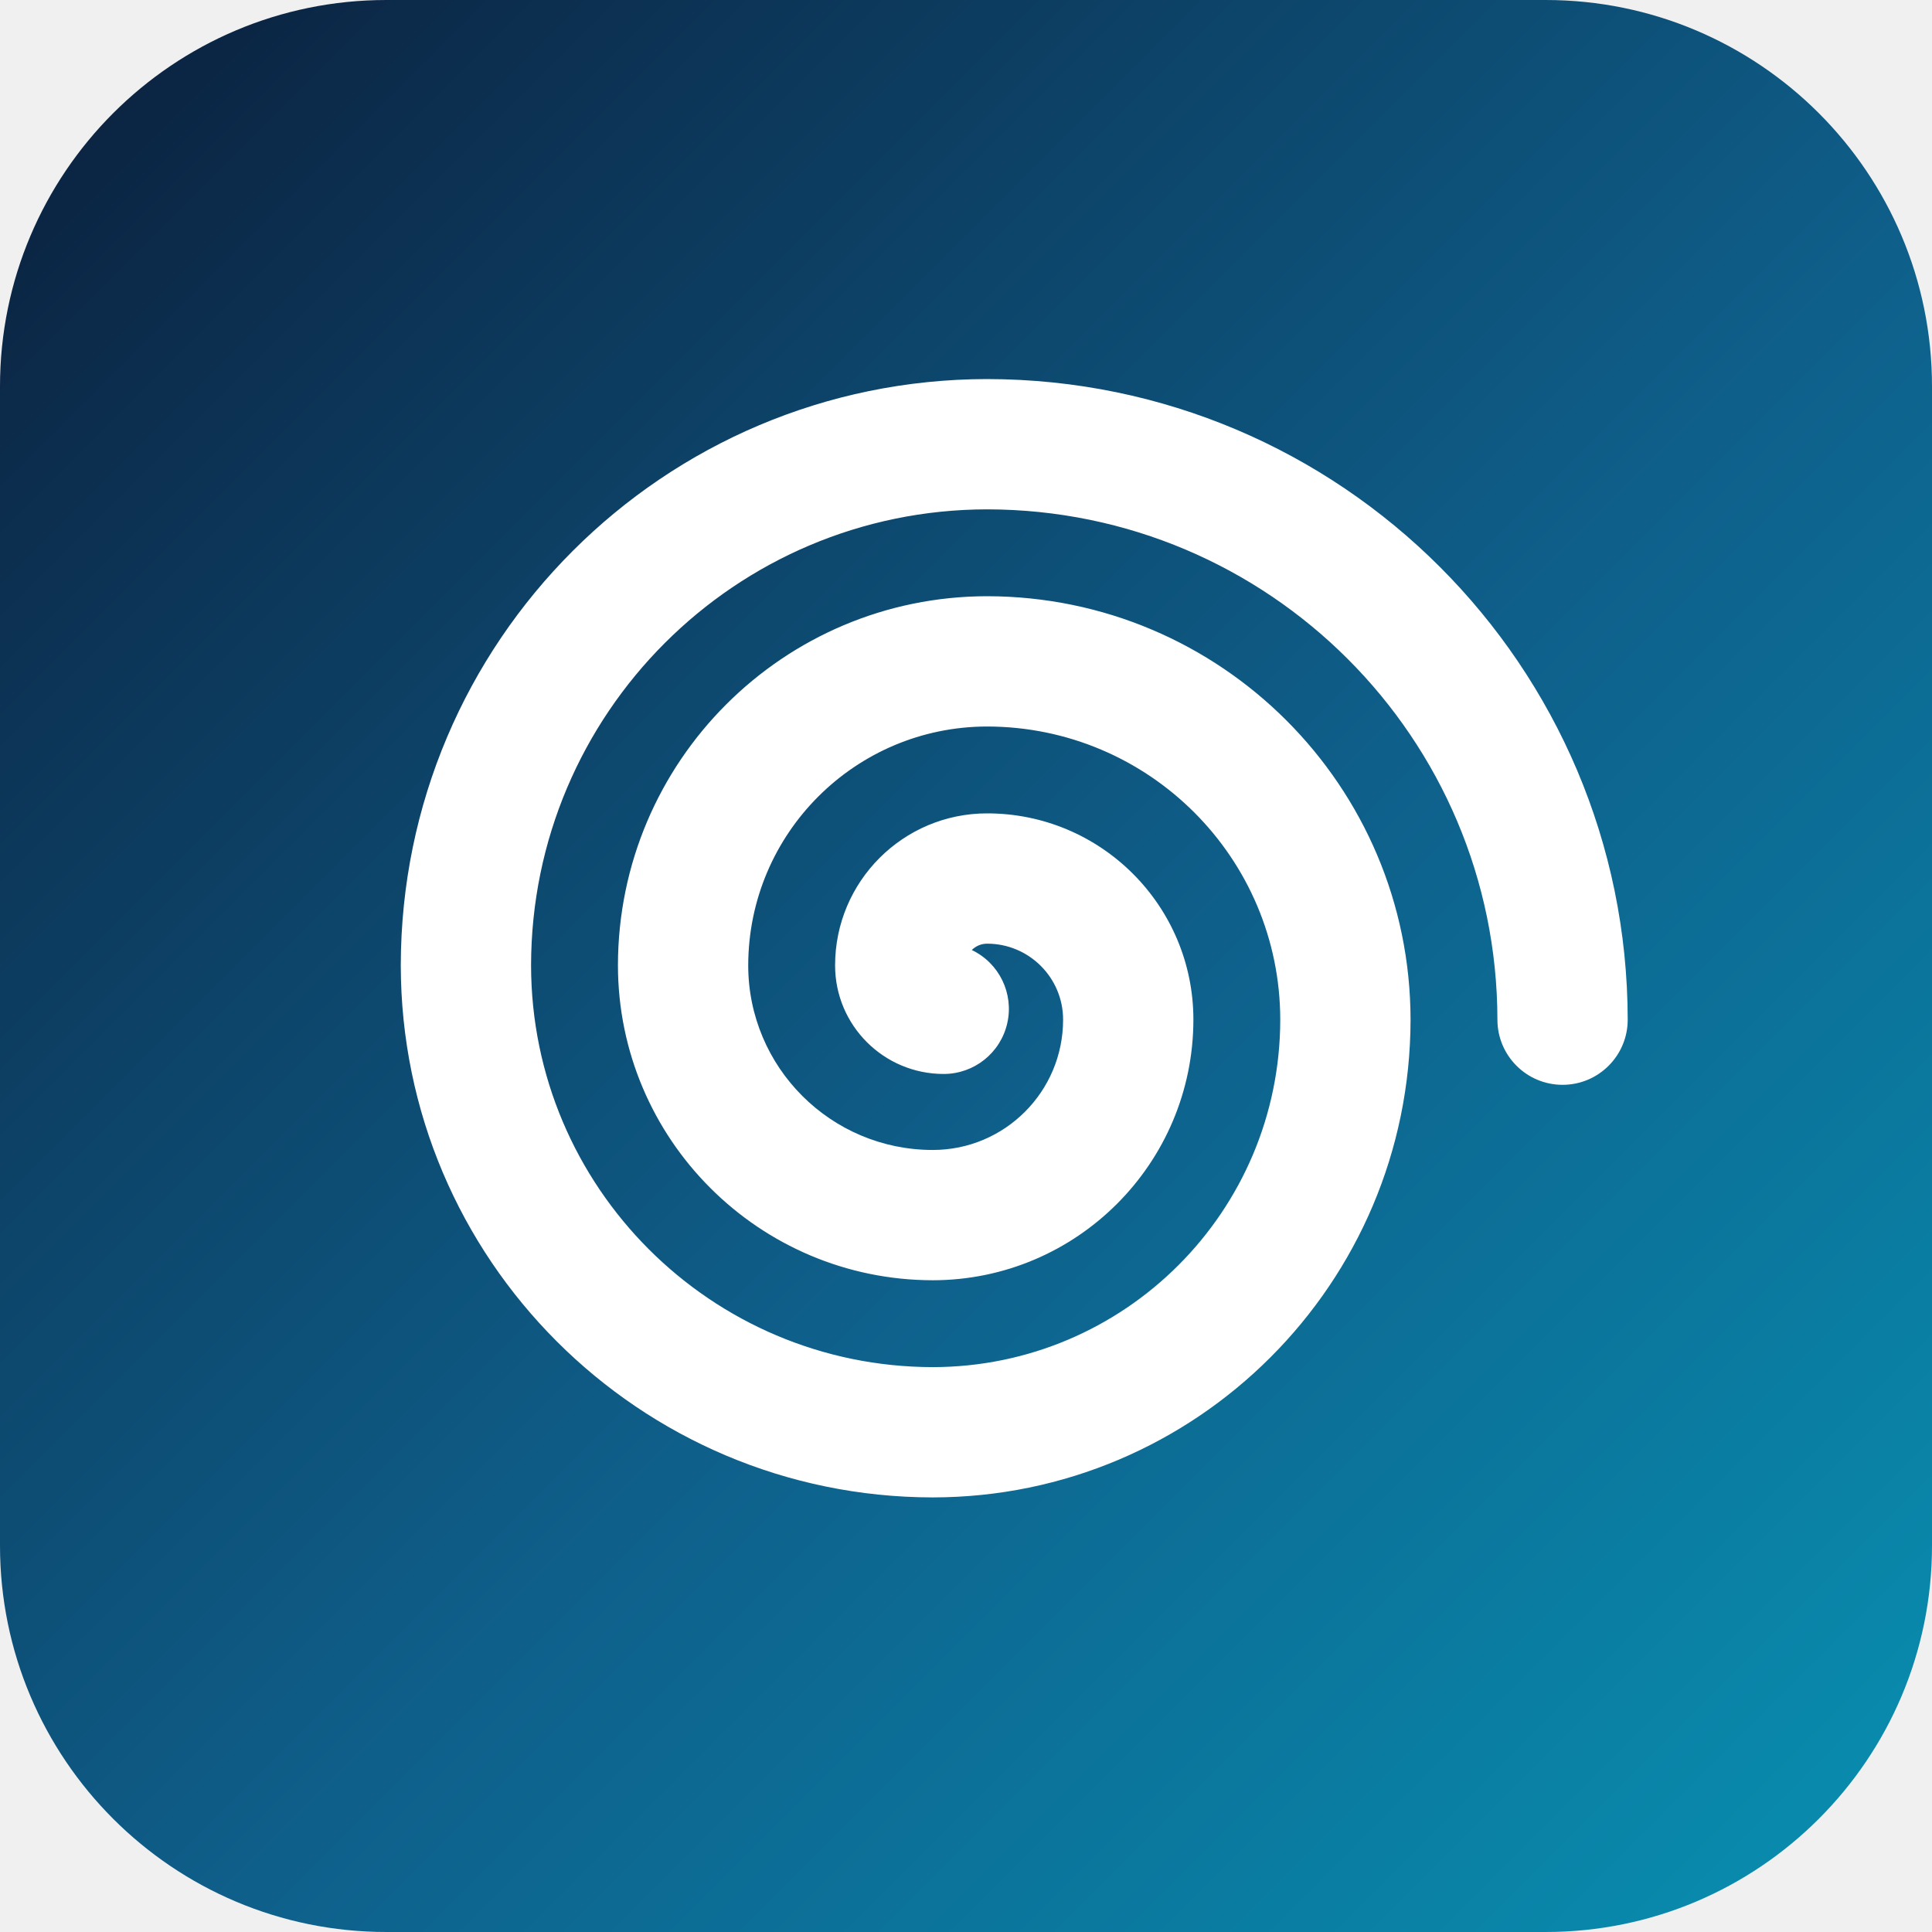
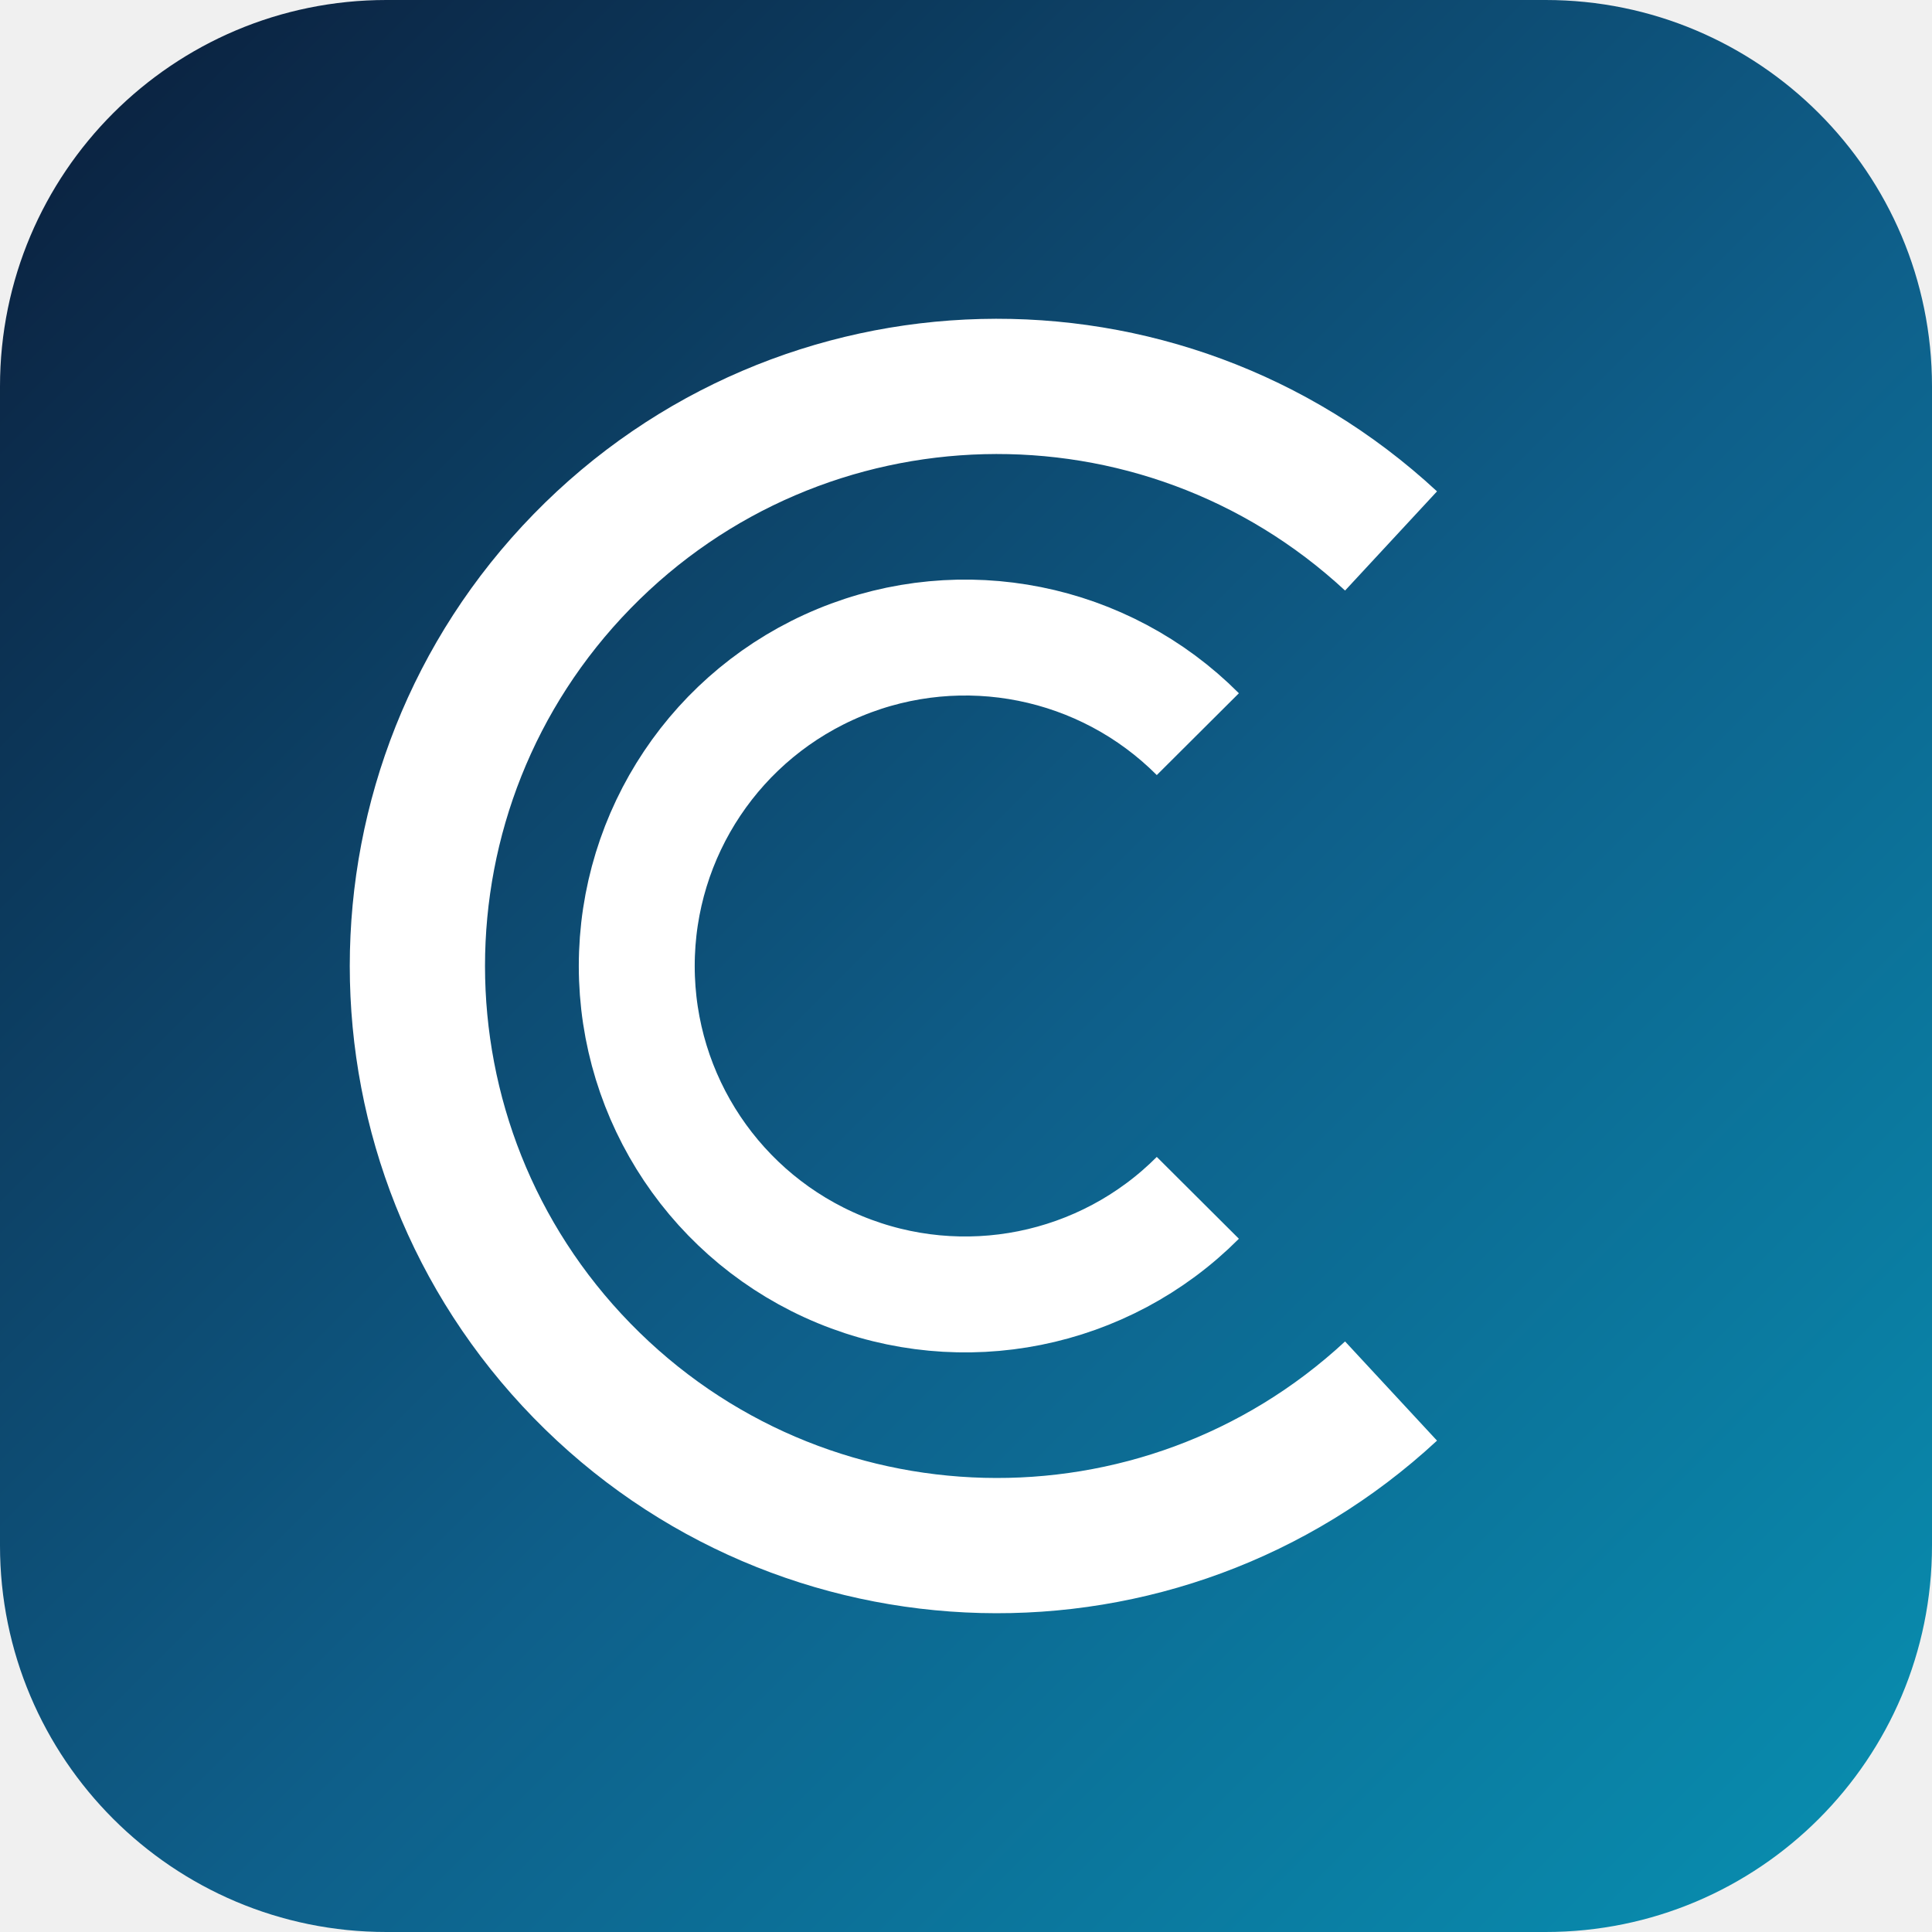
<svg xmlns="http://www.w3.org/2000/svg" viewBox="0 0 100 100">
  <defs>
    <linearGradient id="bg" x1="0%" y1="0%" x2="100%" y2="100%">
      <stop offset="0%" stop-color="#0B1D3A" />
      <stop offset="55%" stop-color="#0E5F8A" />
      <stop offset="100%" stop-color="#0891B2" />
    </linearGradient>
  </defs>
  <rect width="100" height="100" rx="20" fill="url(#bg)" />
-   <g transform="translate(14,14) scale(0.281)">
-     <path fill="white" d="M250 138a12 12 0 0 1-24 0a94.11 94.11 0 0 0-94-94a84.09 84.09 0 0 0-84 84a74.09 74.09 0 0 0 74 74a64.07 64.07 0 0 0 64-64a54.06 54.06 0 0 0-54-54a44.05 44.05 0 0 0-44 44a34 34 0 0 0 34 34a24 24 0 0 0 24-24a14 14 0 0 0-14-14a4 4 0 0 0-2.82 1.17A12 12 0 0 1 124 148a20 20 0 0 1-20-20a28 28 0 0 1 28-28a38 38 0 0 1 38 38a48.05 48.05 0 0 1-48 48a58.07 58.07 0 0 1-58-58a68.07 68.07 0 0 1 68-68a78.09 78.09 0 0 1 78 78a88.1 88.1 0 0 1-88 88a98.11 98.11 0 0 1-98-98A108.12 108.12 0 0 1 132 20a118.13 118.13 0 0 1 118 118" />
+   <g transform="translate(50,50)" fill="none" stroke="white" stroke-linecap="butt">
+     <path d="M 22 -22 A 30 30 0 1 0 22 22" stroke-width="7" />
+     <path d="M 12 -12 A 17 17 0 1 0 12 12" stroke-width="6" />
  </g>
</svg>
